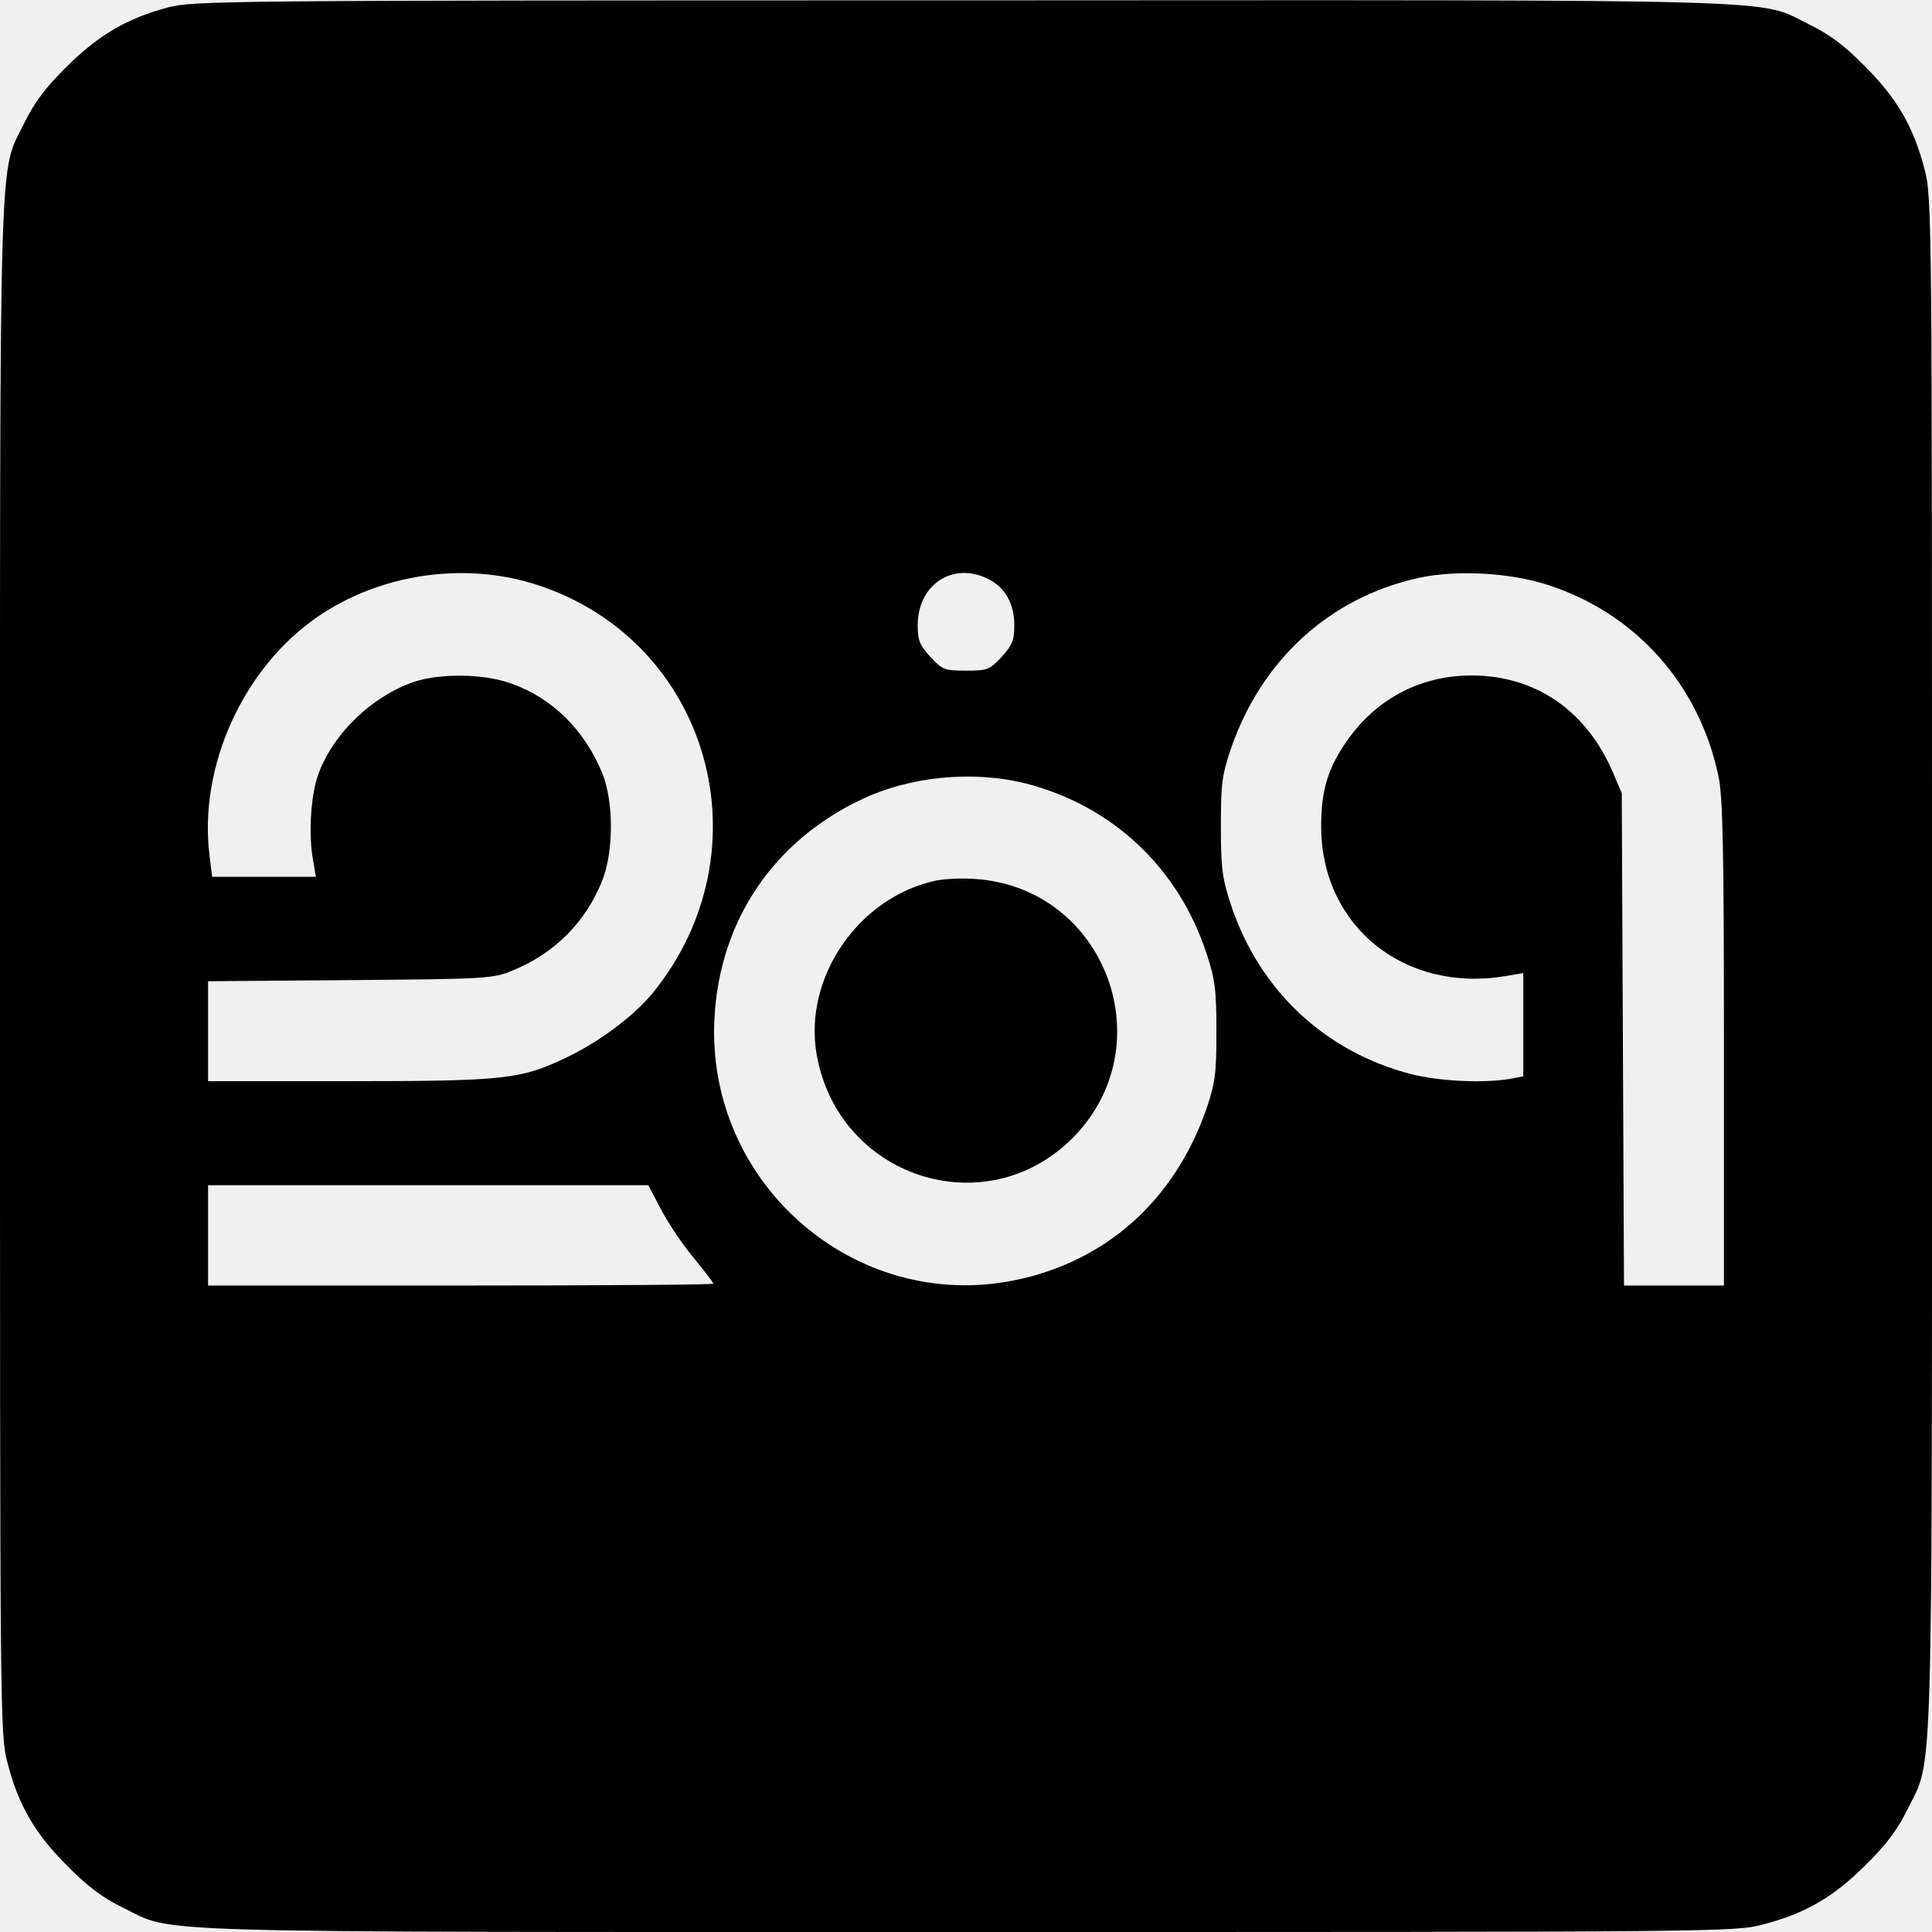
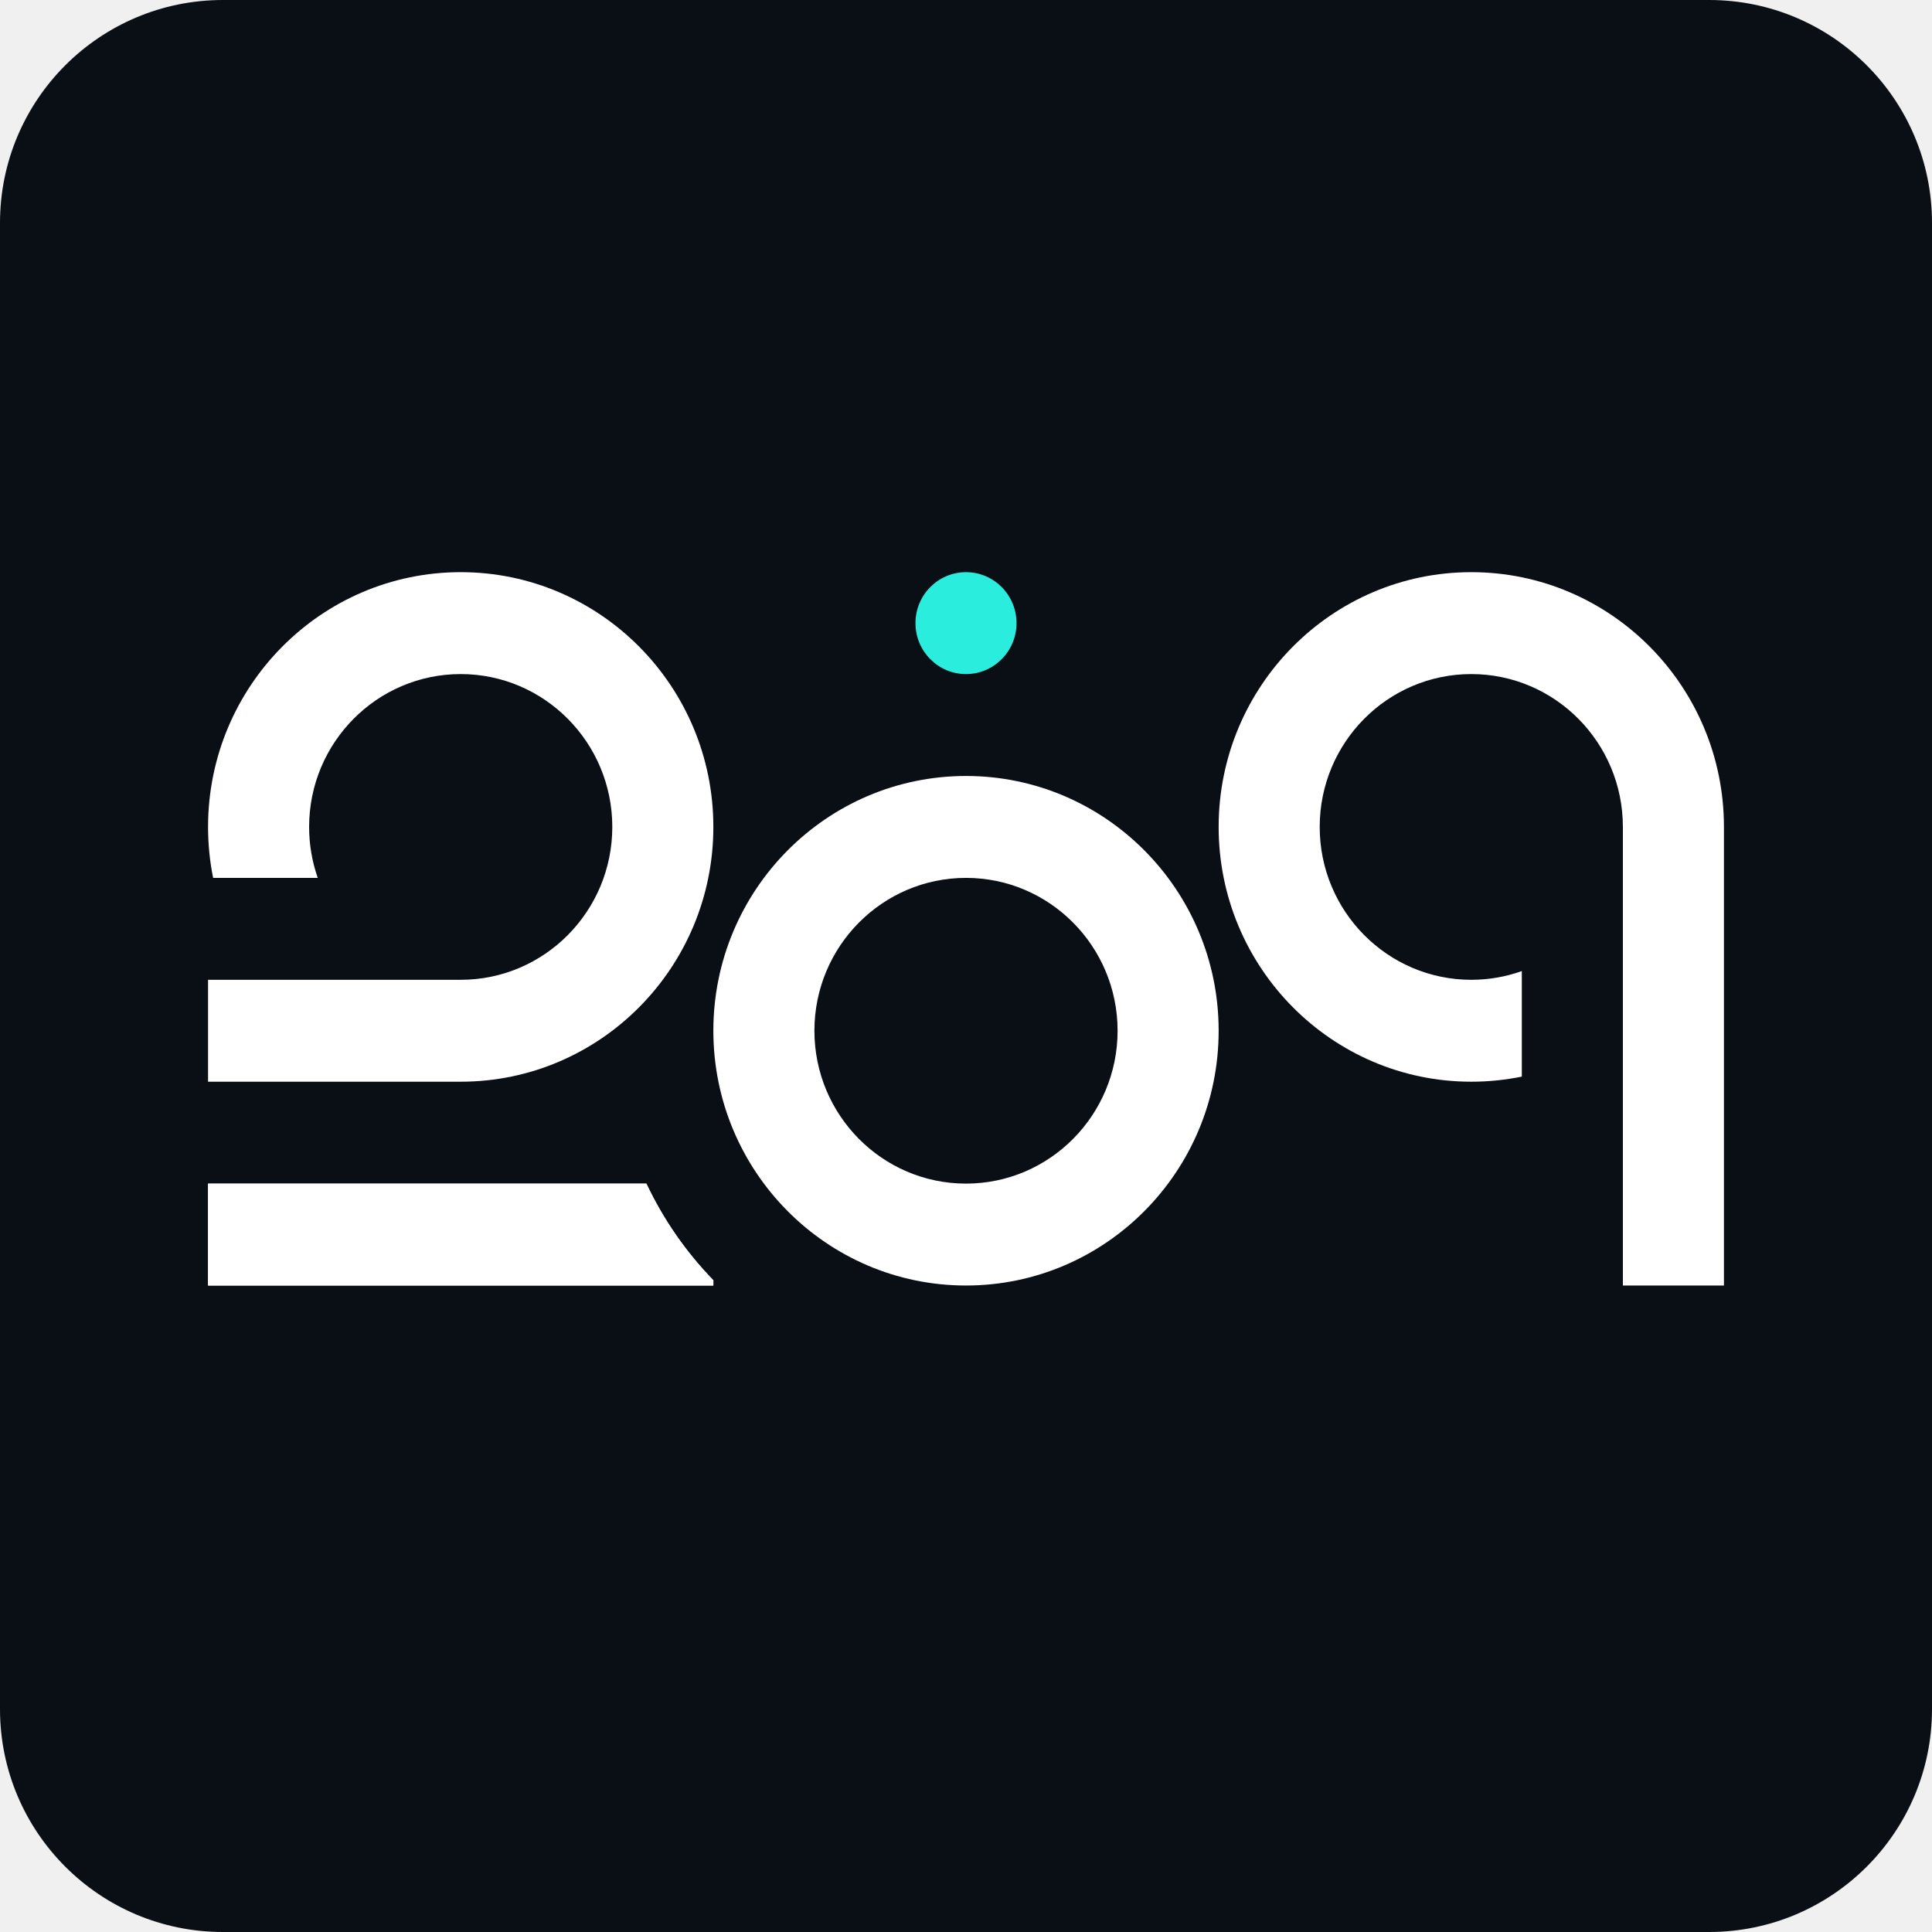
- <svg xmlns="http://www.w3.org/2000/svg" version="1.0" width="520pt" height="520pt" viewBox="0 0 520 520" preserveAspectRatio="xMidYMid meet">
-   <g transform="translate(0,520) scale(0.1,-0.1)" fill="#000000" stroke="none">
-     <path d="M452 5180 c-109 -29 -187 -74 -273 -160 -56 -55 -86 -95 -113 -150 -70 -144 -66 7 -66 -2276 0 -2020 0 -2062 20 -2138 29 -113 73 -190 160 -277 55 -56 95 -86 150 -113 144 -70 -7 -66 2276 -66 2020 0 2062 0 2138 20 113 29 190 73 277 160 56 55 86 95 113 150 70 144 66 -7 66 2276 0 2020 0 2062 -20 2138 -29 113 -73 190 -160 277 -55 56 -95 86 -150 113 -144 70 8 66 -2280 65 -2001 0 -2067 -1 -2138 -19z m993 -1554 c466 -151 625 -716 310 -1101 -50 -60 -143 -130 -230 -171 -122 -59 -167 -64 -587 -64 l-378 0 0 134 0 135 383 3 c369 3 384 4 437 26 113 46 197 131 241 242 31 78 31 213 0 289 -48 117 -135 203 -247 242 -73 26 -189 27 -259 4 -117 -40 -224 -145 -261 -257 -18 -57 -24 -157 -11 -225 l7 -43 -139 0 -140 0 -7 57 c-30 239 90 505 291 643 169 116 396 149 590 86z m1212 17 c47 -22 73 -66 73 -126 0 -40 -5 -53 -34 -85 -33 -35 -38 -37 -96 -37 -58 0 -63 2 -96 37 -29 32 -34 45 -34 85 0 109 93 171 187 126z m1508 -17 c237 -76 408 -268 460 -514 12 -54 15 -195 15 -719 l0 -653 -135 0 -134 0 -3 663 -3 662 -23 54 c-71 168 -209 263 -381 263 -133 0 -249 -59 -327 -164 -59 -80 -79 -143 -78 -248 3 -265 226 -443 497 -397 l47 8 0 -139 0 -139 -37 -7 c-73 -12 -190 -6 -265 13 -232 60 -409 226 -485 456 -23 70 -27 97 -27 210 0 116 3 138 27 210 83 240 266 406 503 459 101 23 247 15 349 -18z m-1403 -535 c232 -60 409 -226 485 -456 23 -70 27 -97 27 -210 0 -116 -3 -138 -27 -210 -86 -246 -270 -411 -517 -461 -431 -87 -831 263 -807 706 14 261 157 474 393 587 133 64 303 80 446 44z m-984 -1144 c18 -35 57 -94 87 -130 30 -37 55 -69 55 -72 0 -3 -306 -5 -680 -5 l-680 0 0 135 0 135 593 0 592 0 33 -63z" />
-     <path d="M2520 2830 c-209 -44 -358 -261 -322 -468 58 -331 453 -460 688 -226 248 248 91 672 -258 698 -35 3 -83 1 -108 -4z" />
-   </g>
+ <svg xmlns="http://www.w3.org/2000/svg" width="520" height="520" viewBox="0 0 520 520" fill="none">
+   <rect width="520" height="520" rx="60" fill="#0A0E15" />
+   <path fill-rule="evenodd" clip-rule="evenodd" d="M436.8 222.571C436.8 199.864 418.522 181.428 396 181.428C373.478 181.428 355.2 199.864 355.2 222.571C355.2 245.278 373.478 263.714 396 263.714C400.767 263.714 405.343 262.888 409.6 261.369V289.768C405.207 290.669 400.658 291.142 396 291.142C358.471 291.142 328 260.417 328 222.571C328 184.725 358.471 154 396 154C433.529 154 464 184.725 464 222.571V345.999H436.8V222.571Z" fill="white" />
+   <path fill-rule="evenodd" clip-rule="evenodd" d="M260.001 208.856C297.531 208.856 328.001 239.581 328.001 277.427C328.001 315.273 297.531 345.998 260.001 345.998C222.47 345.998 192 315.273 192 277.427C192 239.581 222.47 208.856 260.001 208.856ZM260.001 236.284C282.519 236.284 300.801 254.72 300.801 277.427C300.801 300.134 282.519 318.57 260.001 318.57C237.482 318.57 219.201 300.134 219.201 277.427C219.201 254.72 237.482 236.284 260.001 236.284Z" fill="white" />
+   <path d="M259.999 181.428C267.51 181.428 273.599 175.288 273.599 167.714C273.599 160.14 267.51 154 259.999 154C252.488 154 246.399 160.14 246.399 167.714C246.399 175.288 252.488 181.428 259.999 181.428Z" fill="#2AEDDD" />
+   <path fill-rule="evenodd" clip-rule="evenodd" d="M259.999 154C267.505 154 273.599 160.145 273.599 167.714C273.599 175.283 267.505 181.428 259.999 181.428C252.494 181.428 246.399 175.283 246.399 167.714C246.399 160.145 252.494 154 259.999 154ZM259.999 181.428C252.494 181.428 246.399 175.283 246.399 167.714C246.399 160.145 252.494 154 259.999 154C267.505 154 273.599 160.145 273.599 167.714C273.599 175.283 267.505 181.428 259.999 181.428Z" fill="white" />
+   <path fill-rule="evenodd" clip-rule="evenodd" d="M173.975 318.571H56V345.999H192V344.587C184.653 337.025 178.536 328.242 173.975 318.571Z" fill="white" />
+   <path fill-rule="evenodd" clip-rule="evenodd" d="M173.975 318.571H56V345.999H192V344.587C184.653 337.025 178.536 328.242 173.975 318.571Z" fill="white" />
+   <path fill-rule="evenodd" clip-rule="evenodd" d="M124 263.714C146.518 263.714 164.8 245.278 164.8 222.571C164.8 199.864 146.518 181.428 124 181.428C101.482 181.428 83.2 199.864 83.2 222.571C83.2 227.378 84.019 231.994 85.526 236.285H57.363C56.469 231.855 56 227.267 56 222.571C56 184.725 86.469 154 124 154C161.531 154 192 184.725 192 222.571C192 260.417 161.531 291.142 124 291.142H56V263.714H124Z" fill="white" />
</svg>
